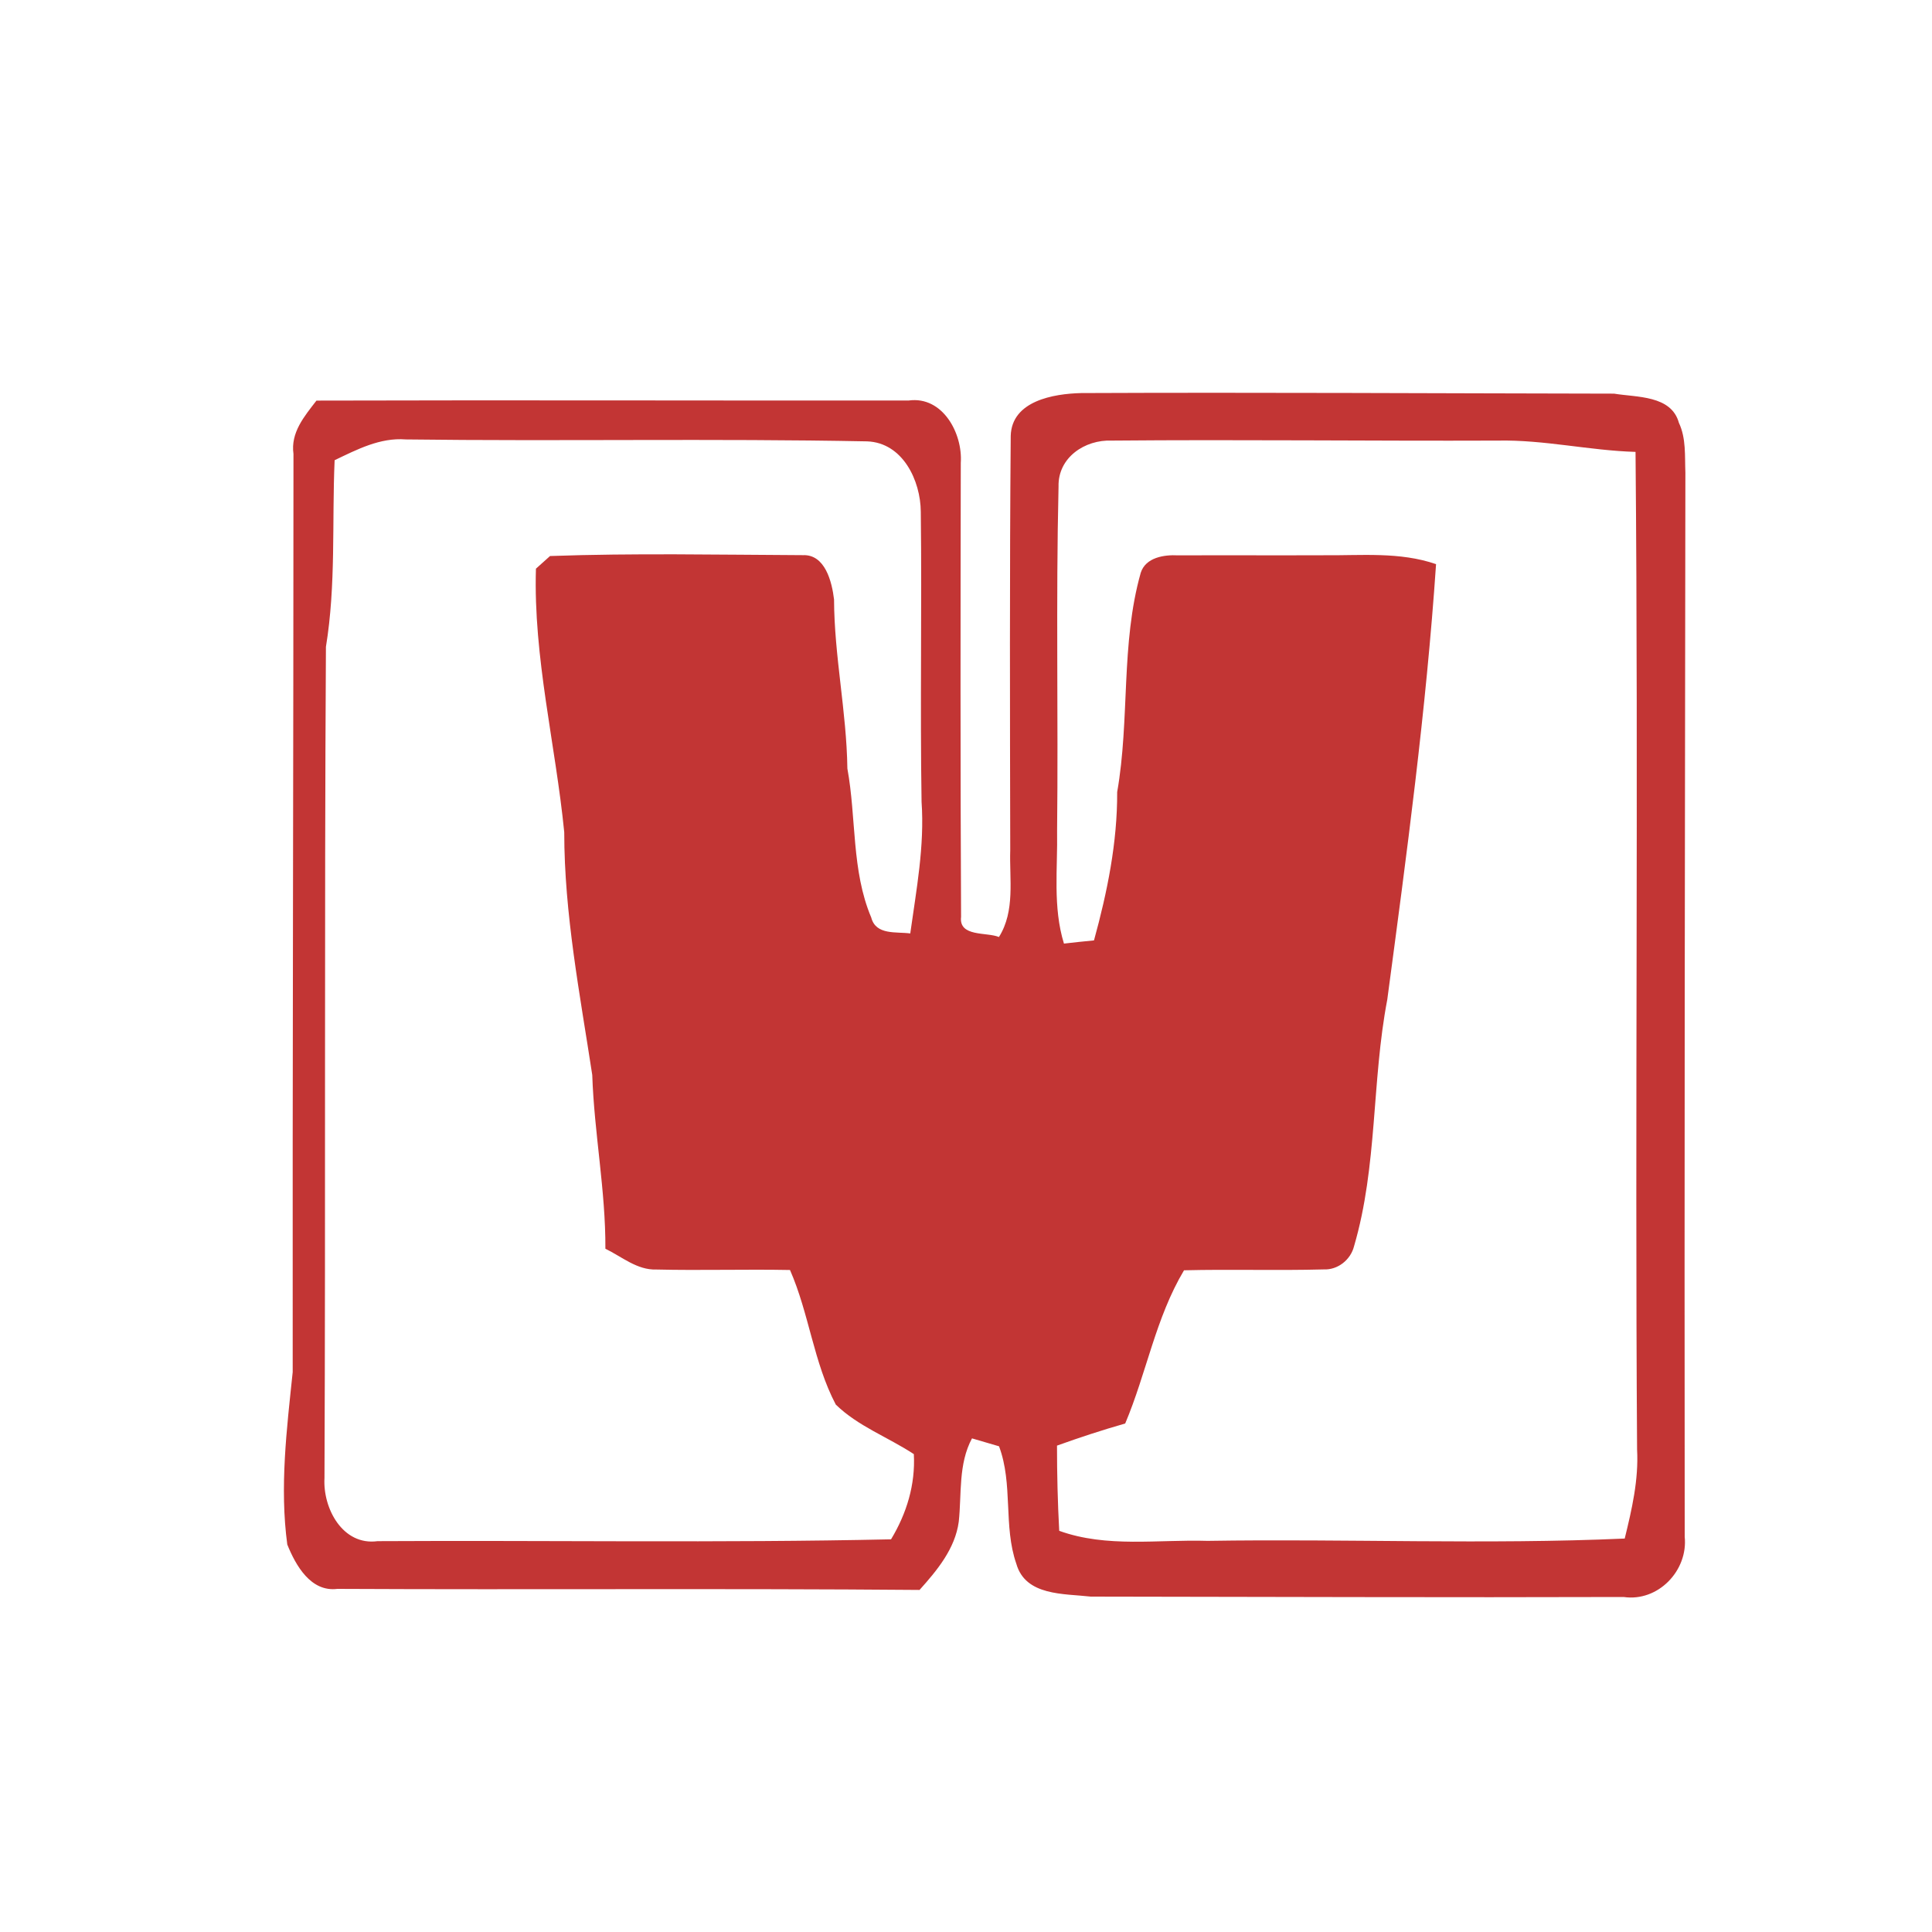
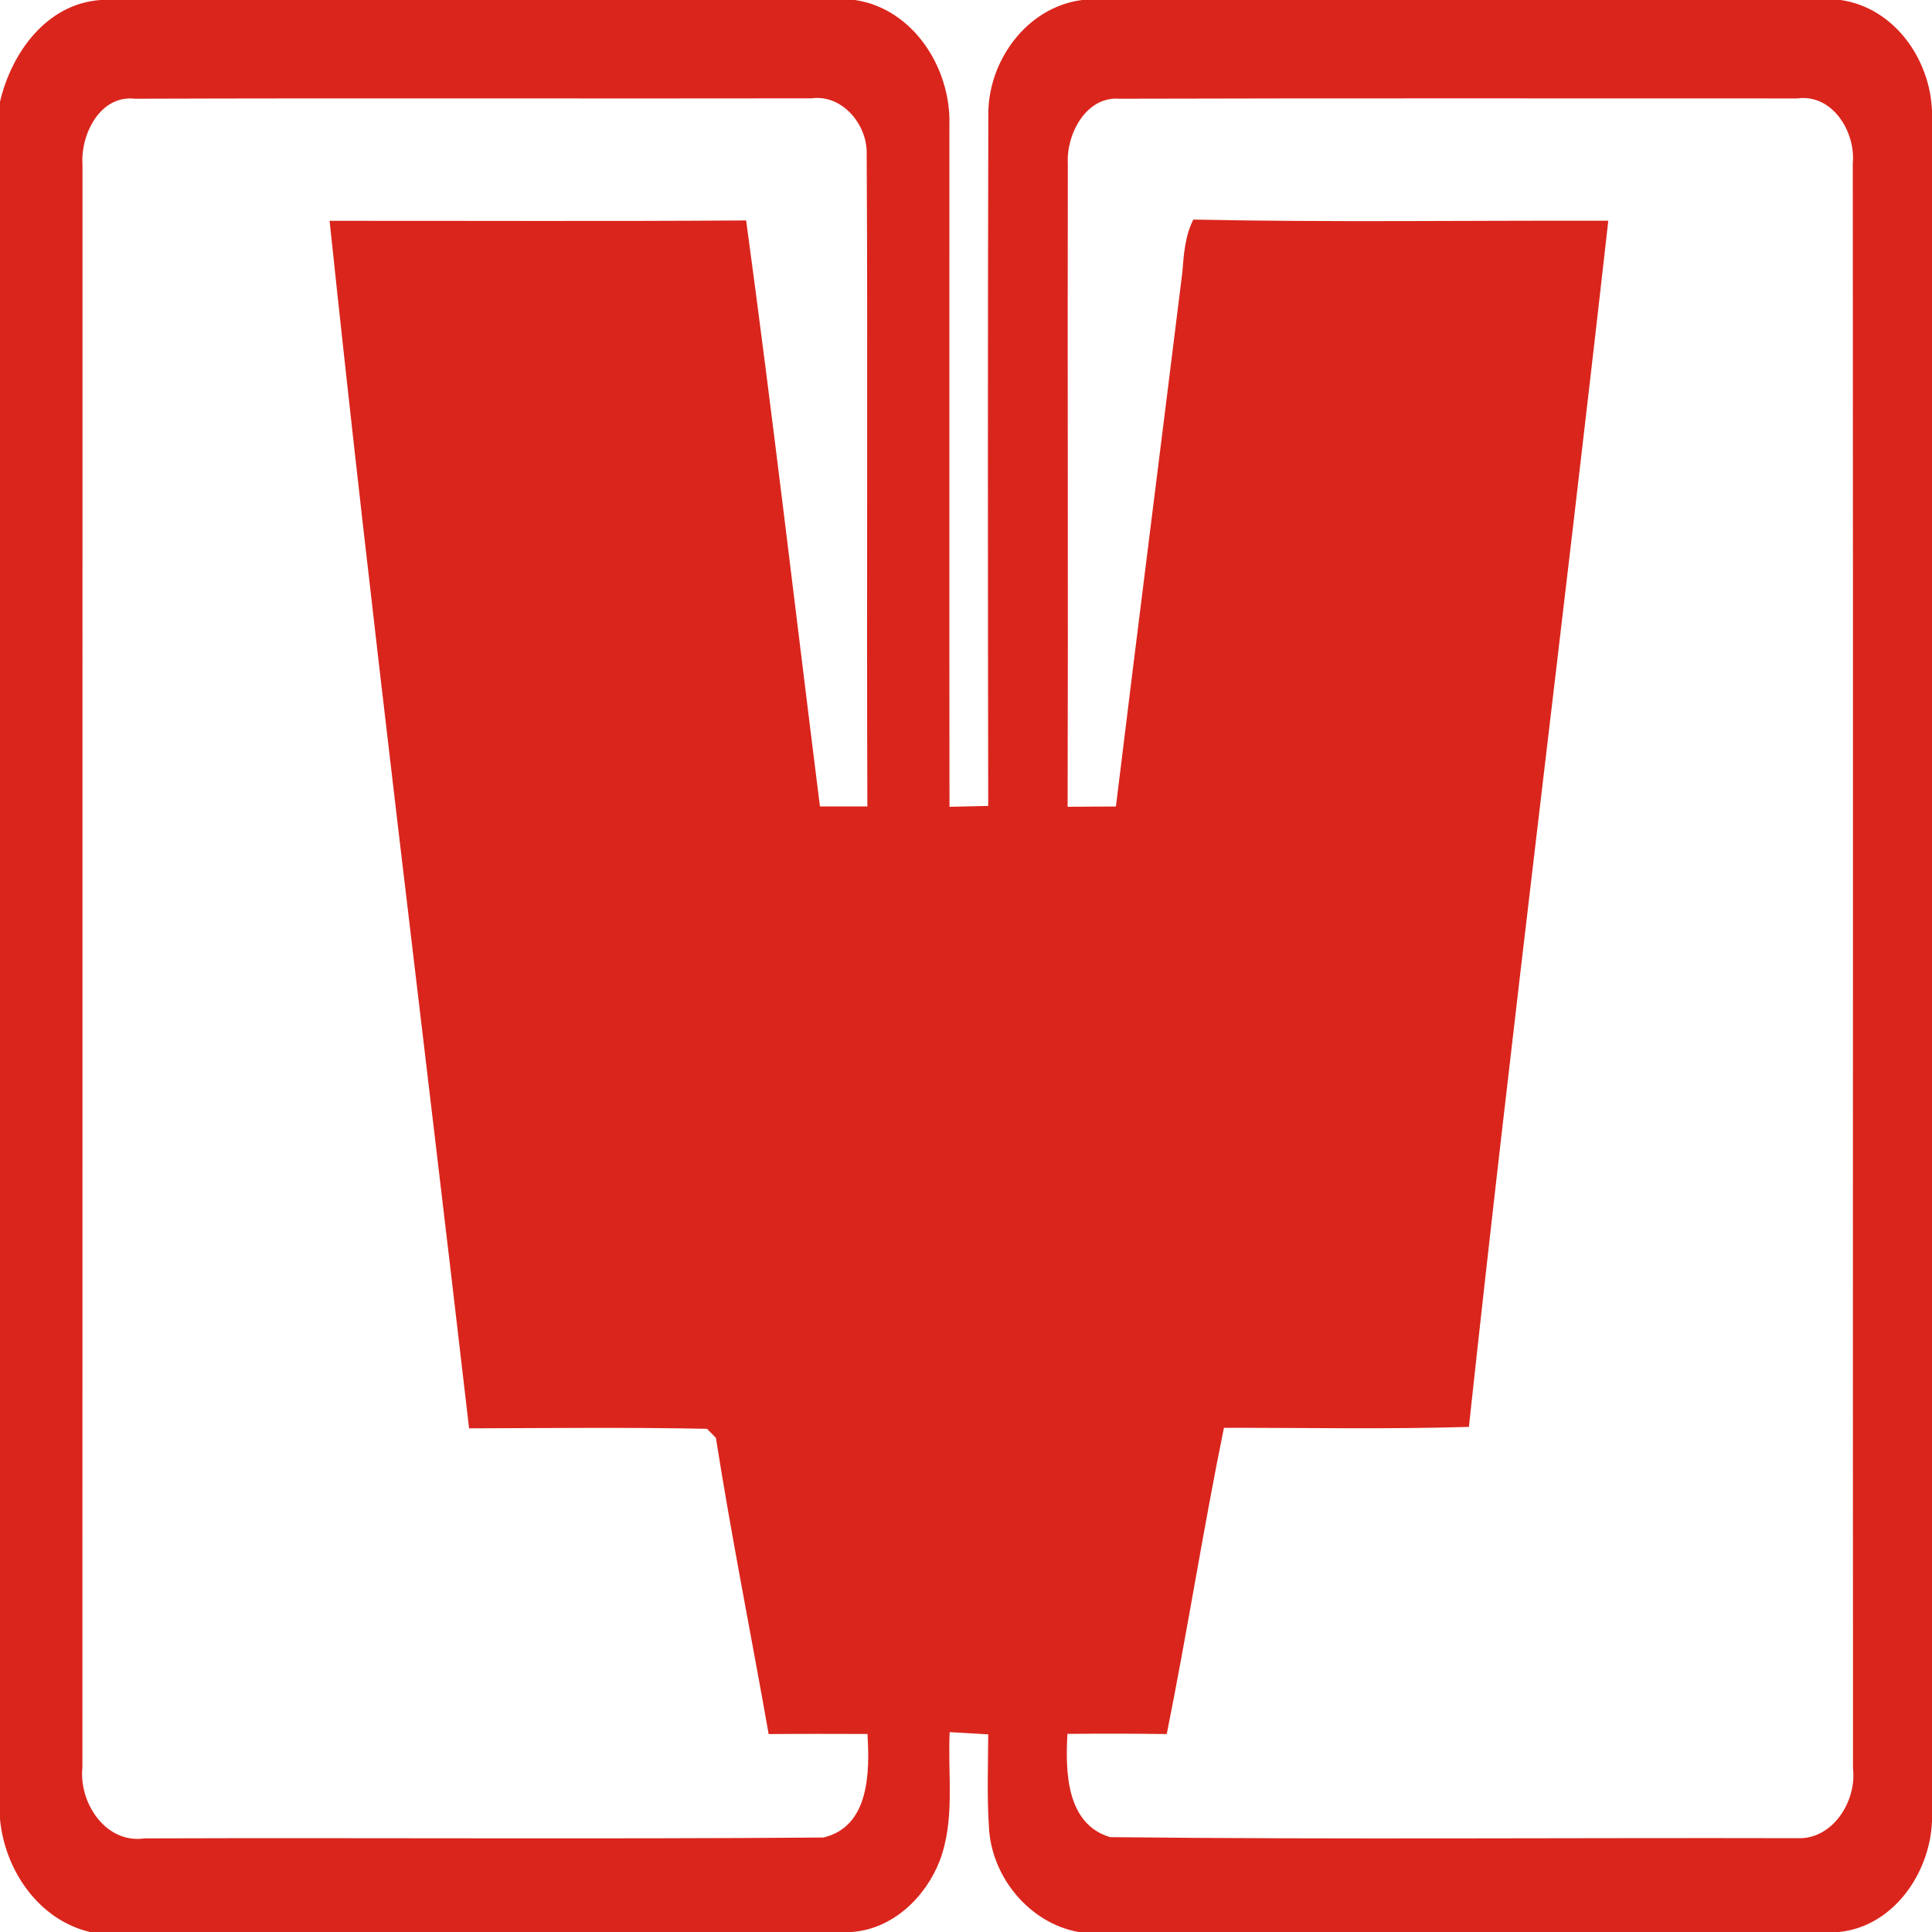
<svg xmlns="http://www.w3.org/2000/svg" width="200pt" height="200pt" viewBox="0 0 200 200">
-   <path fill="#c23534" d="M104.63 45.12c.1-3.63 4.44-4.36 7.29-4.43 18.39-.08 36.78.03 55.17.06 2.34.39 5.92.15 6.71 3.02.76 1.61.6 3.43.67 5.16-.05 36.72-.11 73.43-.07 110.15.36 3.5-2.75 6.76-6.32 6.24-18.38.06-36.78-.02-55.17-.04-2.77-.32-6.75-.05-7.7-3.4-1.36-3.89-.32-8.24-1.79-12.16-.7-.2-2.1-.61-2.8-.82-1.43 2.67-1.06 5.73-1.37 8.63-.38 2.8-2.24 5.03-4.06 7.06-20.08-.17-40.17-.01-60.26-.11-2.75.35-4.31-2.41-5.19-4.59-.8-5.93-.06-11.93.56-17.85-.03-31.68.08-63.36.08-95.05-.31-2.21 1.12-3.89 2.38-5.52 20.44-.06 40.87.01 61.31-.01 3.52-.48 5.6 3.41 5.39 6.46-.03 15.66-.05 31.33.03 46.99-.25 2.11 2.68 1.56 3.92 2.09 1.7-2.71 1.07-5.99 1.17-9-.03-14.3-.07-28.6.05-42.88m-69.99 2.52c-.28 6.44.15 12.92-.9 19.32-.17 28.68-.03 57.37-.15 86.05-.18 3.13 1.88 7.02 5.5 6.53 17.71-.1 35.44.2 53.15-.19 1.62-2.68 2.53-5.67 2.36-8.82-2.66-1.75-5.79-2.89-8.08-5.13-2.3-4.37-2.76-9.42-4.74-13.93-4.61-.09-9.23.06-13.84-.05-1.99.07-3.57-1.33-5.27-2.15.03-6.03-1.16-11.97-1.36-17.99-1.27-8.33-2.9-16.67-2.9-25.13-.9-9.09-3.21-18.1-2.93-27.28.37-.33 1.09-.98 1.46-1.31 8.71-.31 17.45-.13 26.17-.09 2.31-.1 3.01 2.76 3.23 4.58.02 5.87 1.3 11.63 1.38 17.51.94 5.12.41 10.55 2.47 15.42.48 1.86 2.6 1.45 4.04 1.65.63-4.53 1.49-9.04 1.17-13.63-.16-10 .04-20.01-.08-30.01-.02-3.25-1.87-7.16-5.55-7.3-15.92-.31-31.85 0-47.76-.2-2.66-.21-5.05 1.04-7.37 2.15m74.94 2.72c-.28 11.87-.02 23.76-.15 35.64.07 3.9-.46 7.89.71 11.68 1.03-.12 2.07-.23 3.11-.33 1.38-5.02 2.42-10.13 2.4-15.36 1.32-7.51.35-15.32 2.44-22.7.51-1.59 2.42-1.88 3.87-1.8 5.01-.02 10.02.01 15.04-.01 3.9.04 7.9-.38 11.66.92-1.02 15.1-3.05 30.09-5.05 45.08-1.62 8.45-1 17.22-3.44 25.53-.35 1.4-1.68 2.47-3.15 2.4-4.81.13-9.63-.03-14.45.09-2.94 4.92-3.88 10.63-6.09 15.86-2.38.68-4.73 1.45-7.06 2.29 0 2.94.07 5.88.23 8.82 4.93 1.78 10.24.88 15.35 1.04 14.4-.23 28.81.4 43.19-.24.74-3.02 1.45-6.08 1.28-9.22-.23-34.43.15-68.85-.16-103.27-4.78-.14-9.47-1.27-14.26-1.17-13.32.05-26.65-.12-39.97 0-2.78-.11-5.57 1.75-5.5 4.75z" />
+   <path fill="#da251c" d="M10.4 0h78.1c6.08.9 9.97 7.11 9.78 12.97.01 23.51-.02 47.03.01 70.55 1-.02 3.01-.07 4.01-.09-.04-23.81-.05-47.62.01-71.42-.1-5.62 3.94-11.27 9.71-12.01h78.53c5.56.82 9.26 6.12 9.45 11.51v177.04c-.22 5.36-4 10.88-9.62 11.45h-78.73c-5.14-.93-9.07-5.78-9.28-10.94-.21-3.17-.08-6.35-.07-9.52-1-.06-2.99-.17-3.99-.23-.22 4.43.58 9.06-1.03 13.31-1.47 3.8-4.89 7.08-9.1 7.38H9.32C3.99 198.75.49 193.58 0 188.32V10.53C1.18 5.48 4.81.4 10.4 0M8.54 17.04c-.01 55.31.01 110.62-.01 165.93-.38 3.63 2.39 7.92 6.44 7.34 23.42-.08 46.85.09 70.26-.09 4.79-1.12 4.81-6.79 4.57-10.72-3.41-.01-6.82-.02-10.23.01-1.8-10.23-3.85-20.41-5.46-30.67-.23-.23-.69-.69-.92-.93-8.21-.17-16.42-.07-24.63-.05-4.82-41.66-10.06-83.3-14.44-125 14.37-.01 28.75.06 43.12-.04 2.75 20.2 5.1 40.44 7.64 60.66h4.91c-.09-22.53.05-45.06-.07-67.59.06-2.99-2.53-6.14-5.7-5.71-23.36.04-46.72-.04-70.07.04-3.6-.41-5.63 3.73-5.41 6.82m102-.1c-.04 22.2.04 44.39-.02 66.58 1.66-.01 3.33-.03 5-.03 2.25-18.46 4.6-36.89 6.88-55.34.14-1.85.28-3.73 1.13-5.42 14.32.3 28.64.08 42.96.12-4.68 41.63-9.94 83.2-14.43 124.86-8.45.26-16.9.08-25.36.1-2.15 10.53-3.8 21.16-5.92 31.7-3.42-.05-6.85-.05-10.28-.02-.22 3.89-.13 9.33 4.42 10.69 23.73.26 47.47.05 71.2.11 3.63.12 6.1-3.87 5.7-7.21-.02-55.38.02-110.77-.02-166.16.31-3.27-2.11-7.24-5.77-6.73-23.39.01-46.77-.04-70.16.03-3.47-.26-5.5 3.71-5.33 6.72z" />
</svg>
